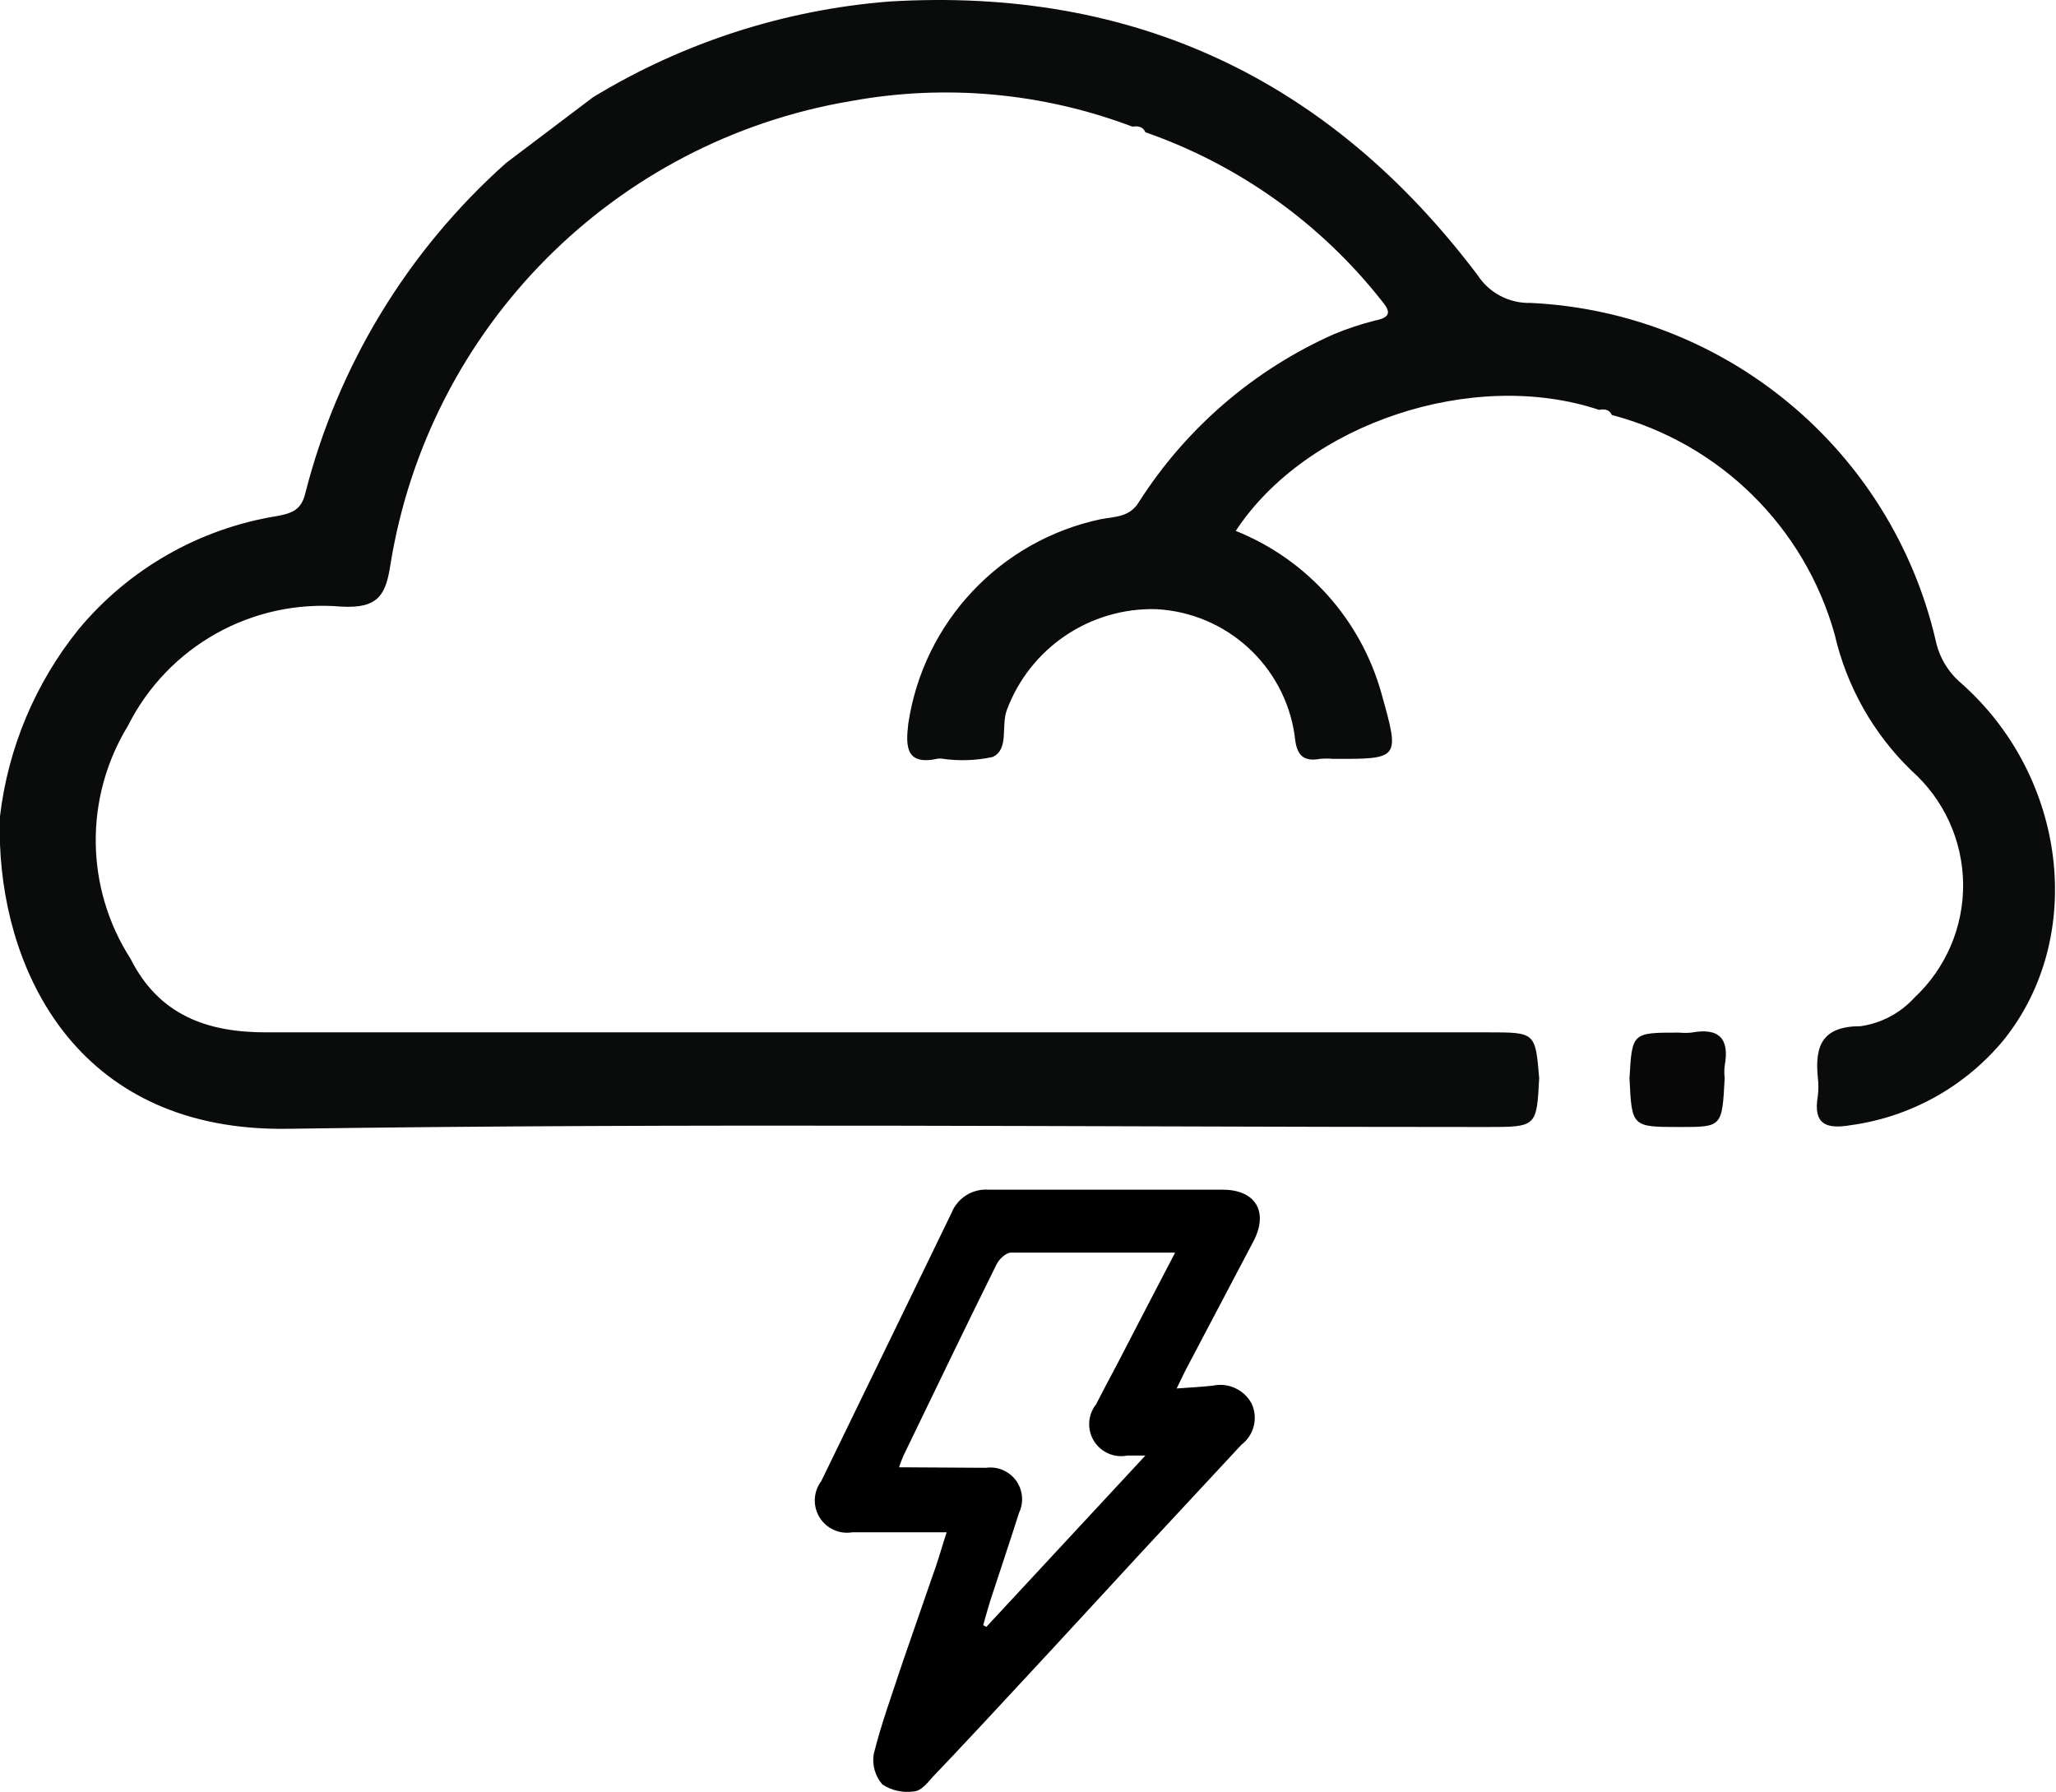
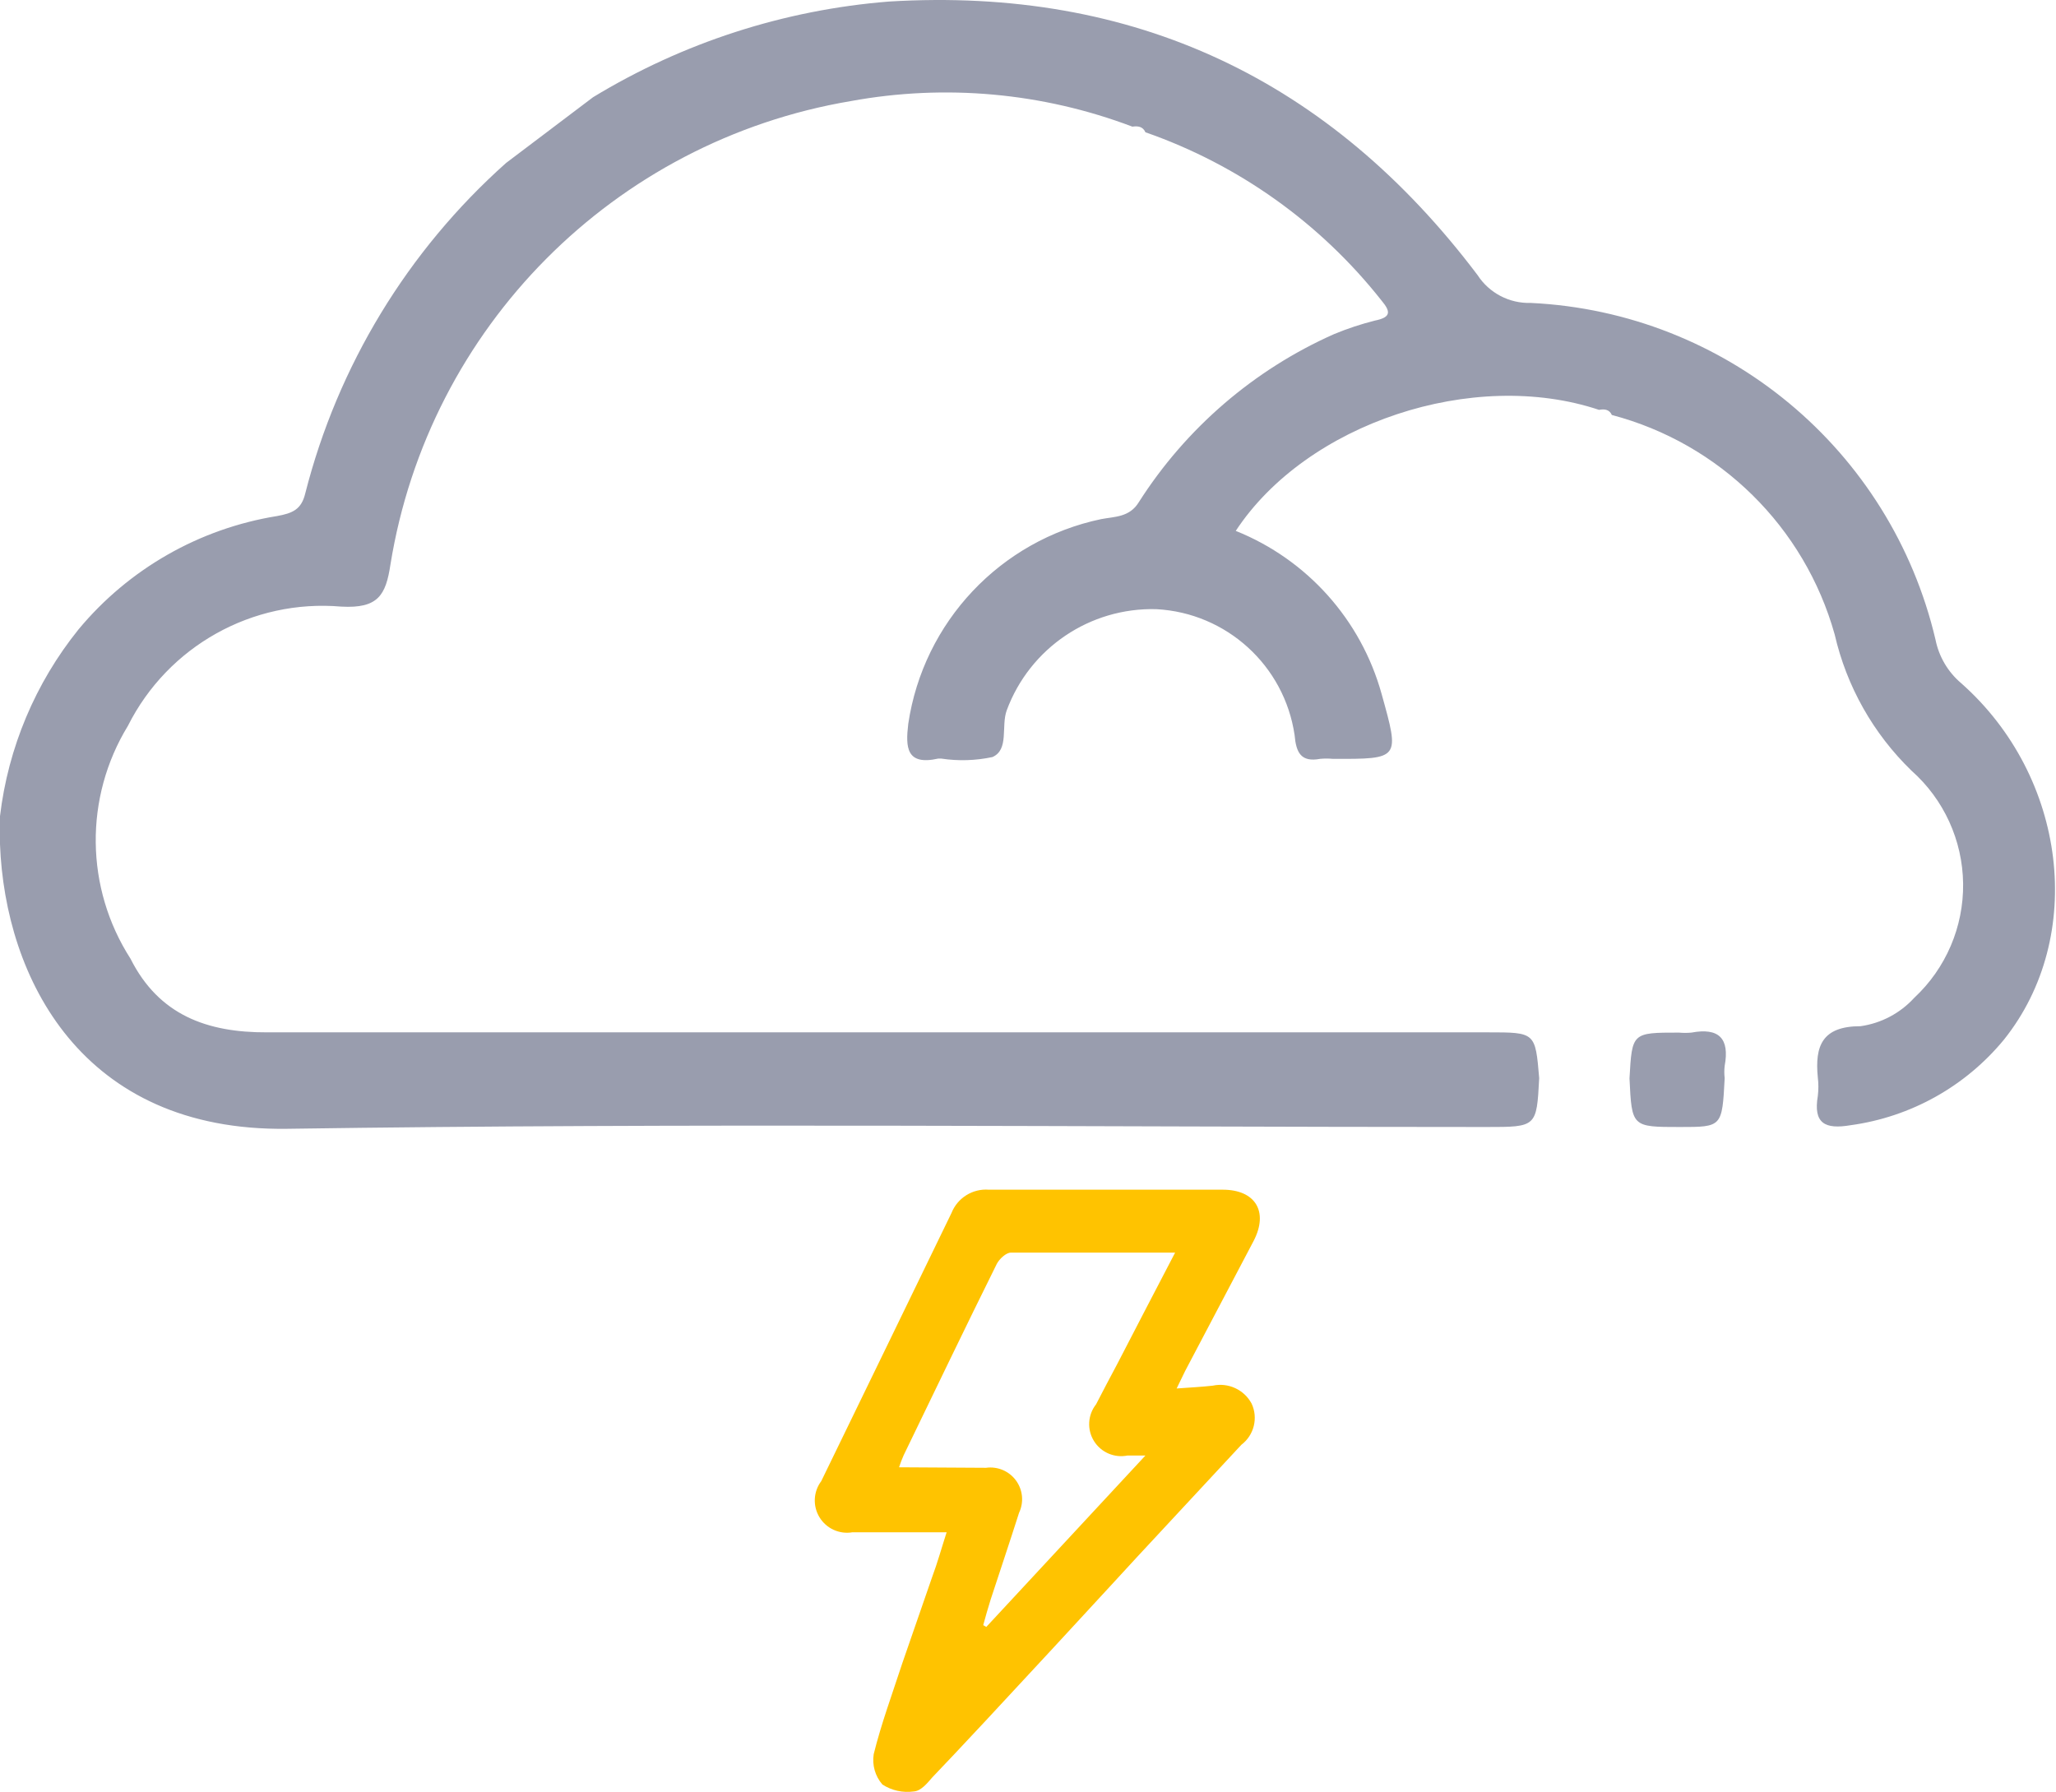
<svg xmlns="http://www.w3.org/2000/svg" viewBox="0 0 80.36 70.02">
  <defs>
-     <style>.cls-1{fill:#0a0b0b;}.cls-2{fill:#090808;}</style>
+     <style>
+       .cls-1{fill:#999dae;}.cls-2{fill:#FFC300;}
+     </style>
  </defs>
  <g id="Layer_2" data-name="Layer 2">
    <g id="Layer_1-2" data-name="Layer 1">
-       <path d="M36.44,69.47c2-2.08,8-8.61,8-8.61h0l4.08-4.39a1.32,1.32,0,0,0,.4-1.61,1.39,1.39,0,0,0-1.52-.7c-.44.05-.88.07-1.41.11l.33-.68L49,48.5c.59-1.14.07-2-1.21-2-3,0-6.09,0-9.14,0a1.45,1.45,0,0,0-1.46.91c-1.69,3.49-3.4,7-5.09,10.48a1.26,1.26,0,0,0,1.22,2H37c-.2.62-.36,1.2-.57,1.76L35.27,65c-.41,1.25-.83,2.39-1.12,3.56a1.46,1.46,0,0,0,.34,1.19,1.8,1.8,0,0,0,1.23.27C36,70,36.24,69.7,36.44,69.47Zm-1.3-12.12a4.7,4.7,0,0,1,.18-.47c1.21-2.5,2.41-5,3.64-7.48.1-.19.36-.44.55-.44,2.1,0,4.2,0,6.42,0-.79,1.52-1.53,2.93-2.26,4.35-.28.53-.56,1.05-.83,1.58a1.25,1.25,0,0,0,1.23,2h.7l-6.22,6.7-.12-.07c.09-.33.18-.65.29-1,.37-1.13.75-2.26,1.11-3.39a1.24,1.24,0,0,0-1.29-1.76Z" />
+       <path class="cls-2" d="M36.44,69.47c2-2.08,8-8.61,8-8.61h0l4.08-4.39a1.32,1.32,0,0,0,.4-1.61,1.39,1.39,0,0,0-1.52-.7c-.44.05-.88.07-1.41.11l.33-.68L49,48.5c.59-1.14.07-2-1.21-2-3,0-6.09,0-9.14,0a1.45,1.45,0,0,0-1.46.91c-1.69,3.49-3.4,7-5.09,10.48a1.26,1.26,0,0,0,1.22,2H37c-.2.62-.36,1.2-.57,1.76L35.27,65c-.41,1.25-.83,2.39-1.12,3.56a1.46,1.46,0,0,0,.34,1.19,1.8,1.8,0,0,0,1.23.27C36,70,36.24,69.7,36.44,69.47Zm-1.3-12.12a4.7,4.7,0,0,1,.18-.47c1.21-2.5,2.41-5,3.64-7.48.1-.19.36-.44.55-.44,2.1,0,4.2,0,6.42,0-.79,1.52-1.53,2.93-2.26,4.35-.28.53-.56,1.05-.83,1.58a1.25,1.25,0,0,0,1.23,2h.7l-6.22,6.7-.12-.07c.09-.33.18-.65.29-1,.37-1.13.75-2.26,1.11-3.39a1.24,1.24,0,0,0-1.29-1.76Z" />
      <path class="cls-1" d="M0,31.9a14.33,14.33,0,0,1,3.07-7.3,12.72,12.72,0,0,1,7.76-4.43c.61-.11.95-.26,1.1-.88A25.83,25.83,0,0,1,19.78,6.37l3.4-2.57A26.25,26.25,0,0,1,34.75.06c9.59-.58,17.24,3.06,23,10.69a2.39,2.39,0,0,0,2.08,1.09A17.09,17.09,0,0,1,75.65,25a3,3,0,0,0,1,1.7c4.14,3.66,4.89,9.91,1.68,13.93a9.41,9.41,0,0,1-6,3.35c-1,.17-1.46-.07-1.28-1.14a3,3,0,0,0,0-.73c-.12-1.23.17-2,1.67-2A3.51,3.51,0,0,0,74.82,39a6,6,0,0,0-.11-8.88,10.76,10.76,0,0,1-3-5.32A12.3,12.3,0,0,0,63,16.22h0c-.1-.22-.29-.24-.5-.2-4.91-1.64-11.43.52-14.2,4.73A9.64,9.64,0,0,1,54,27.12c.71,2.55.73,2.55-1.91,2.54a2.68,2.68,0,0,0-.49,0c-.75.14-.94-.24-1-.93a5.77,5.77,0,0,0-5.4-4.92,6.06,6.06,0,0,0-5.85,3.95c-.23.62.1,1.54-.56,1.83a5.58,5.58,0,0,1-2,.06h-.12c-1.25.28-1.28-.44-1.17-1.36a9.62,9.62,0,0,1,7.54-8c.53-.1,1.11-.07,1.47-.66a17.45,17.45,0,0,1,7.63-6.57,11.53,11.53,0,0,1,1.6-.53c.65-.13.61-.36.26-.78a20.25,20.25,0,0,0-9.23-6.58h0c-.1-.23-.3-.25-.51-.22a20.59,20.59,0,0,0-11-1,21.92,21.92,0,0,0-18,18.12c-.18,1.19-.48,1.72-1.92,1.64A8.51,8.51,0,0,0,5,28.37a8.57,8.57,0,0,0,.1,9.1c1.11,2.21,3,2.89,5.34,2.88H58.16c1.85,0,1.85,0,2,1.79-.1,1.91-.1,1.91-2.06,1.91-15.62,0-31.25-.16-46.88.07C3.19,44.23.2,38.22,0,33,0,32.63,0,32.26,0,31.9Z" />
-       <path class="cls-2" d="M63.69,42.15c.1-1.79.1-1.79,1.93-1.79a2.67,2.67,0,0,0,.49,0c1.07-.2,1.5.22,1.3,1.3a2,2,0,0,0,0,.48c-.1,1.91-.1,1.91-1.75,1.91C63.78,44.05,63.78,44.05,63.69,42.15Z" />
+       <path class="cls-1" d="M63.69,42.15c.1-1.79.1-1.79,1.93-1.79a2.67,2.67,0,0,0,.49,0c1.07-.2,1.5.22,1.3,1.3a2,2,0,0,0,0,.48c-.1,1.91-.1,1.91-1.75,1.91C63.78,44.05,63.78,44.05,63.69,42.15Z" />
    </g>
  </g>
</svg>
